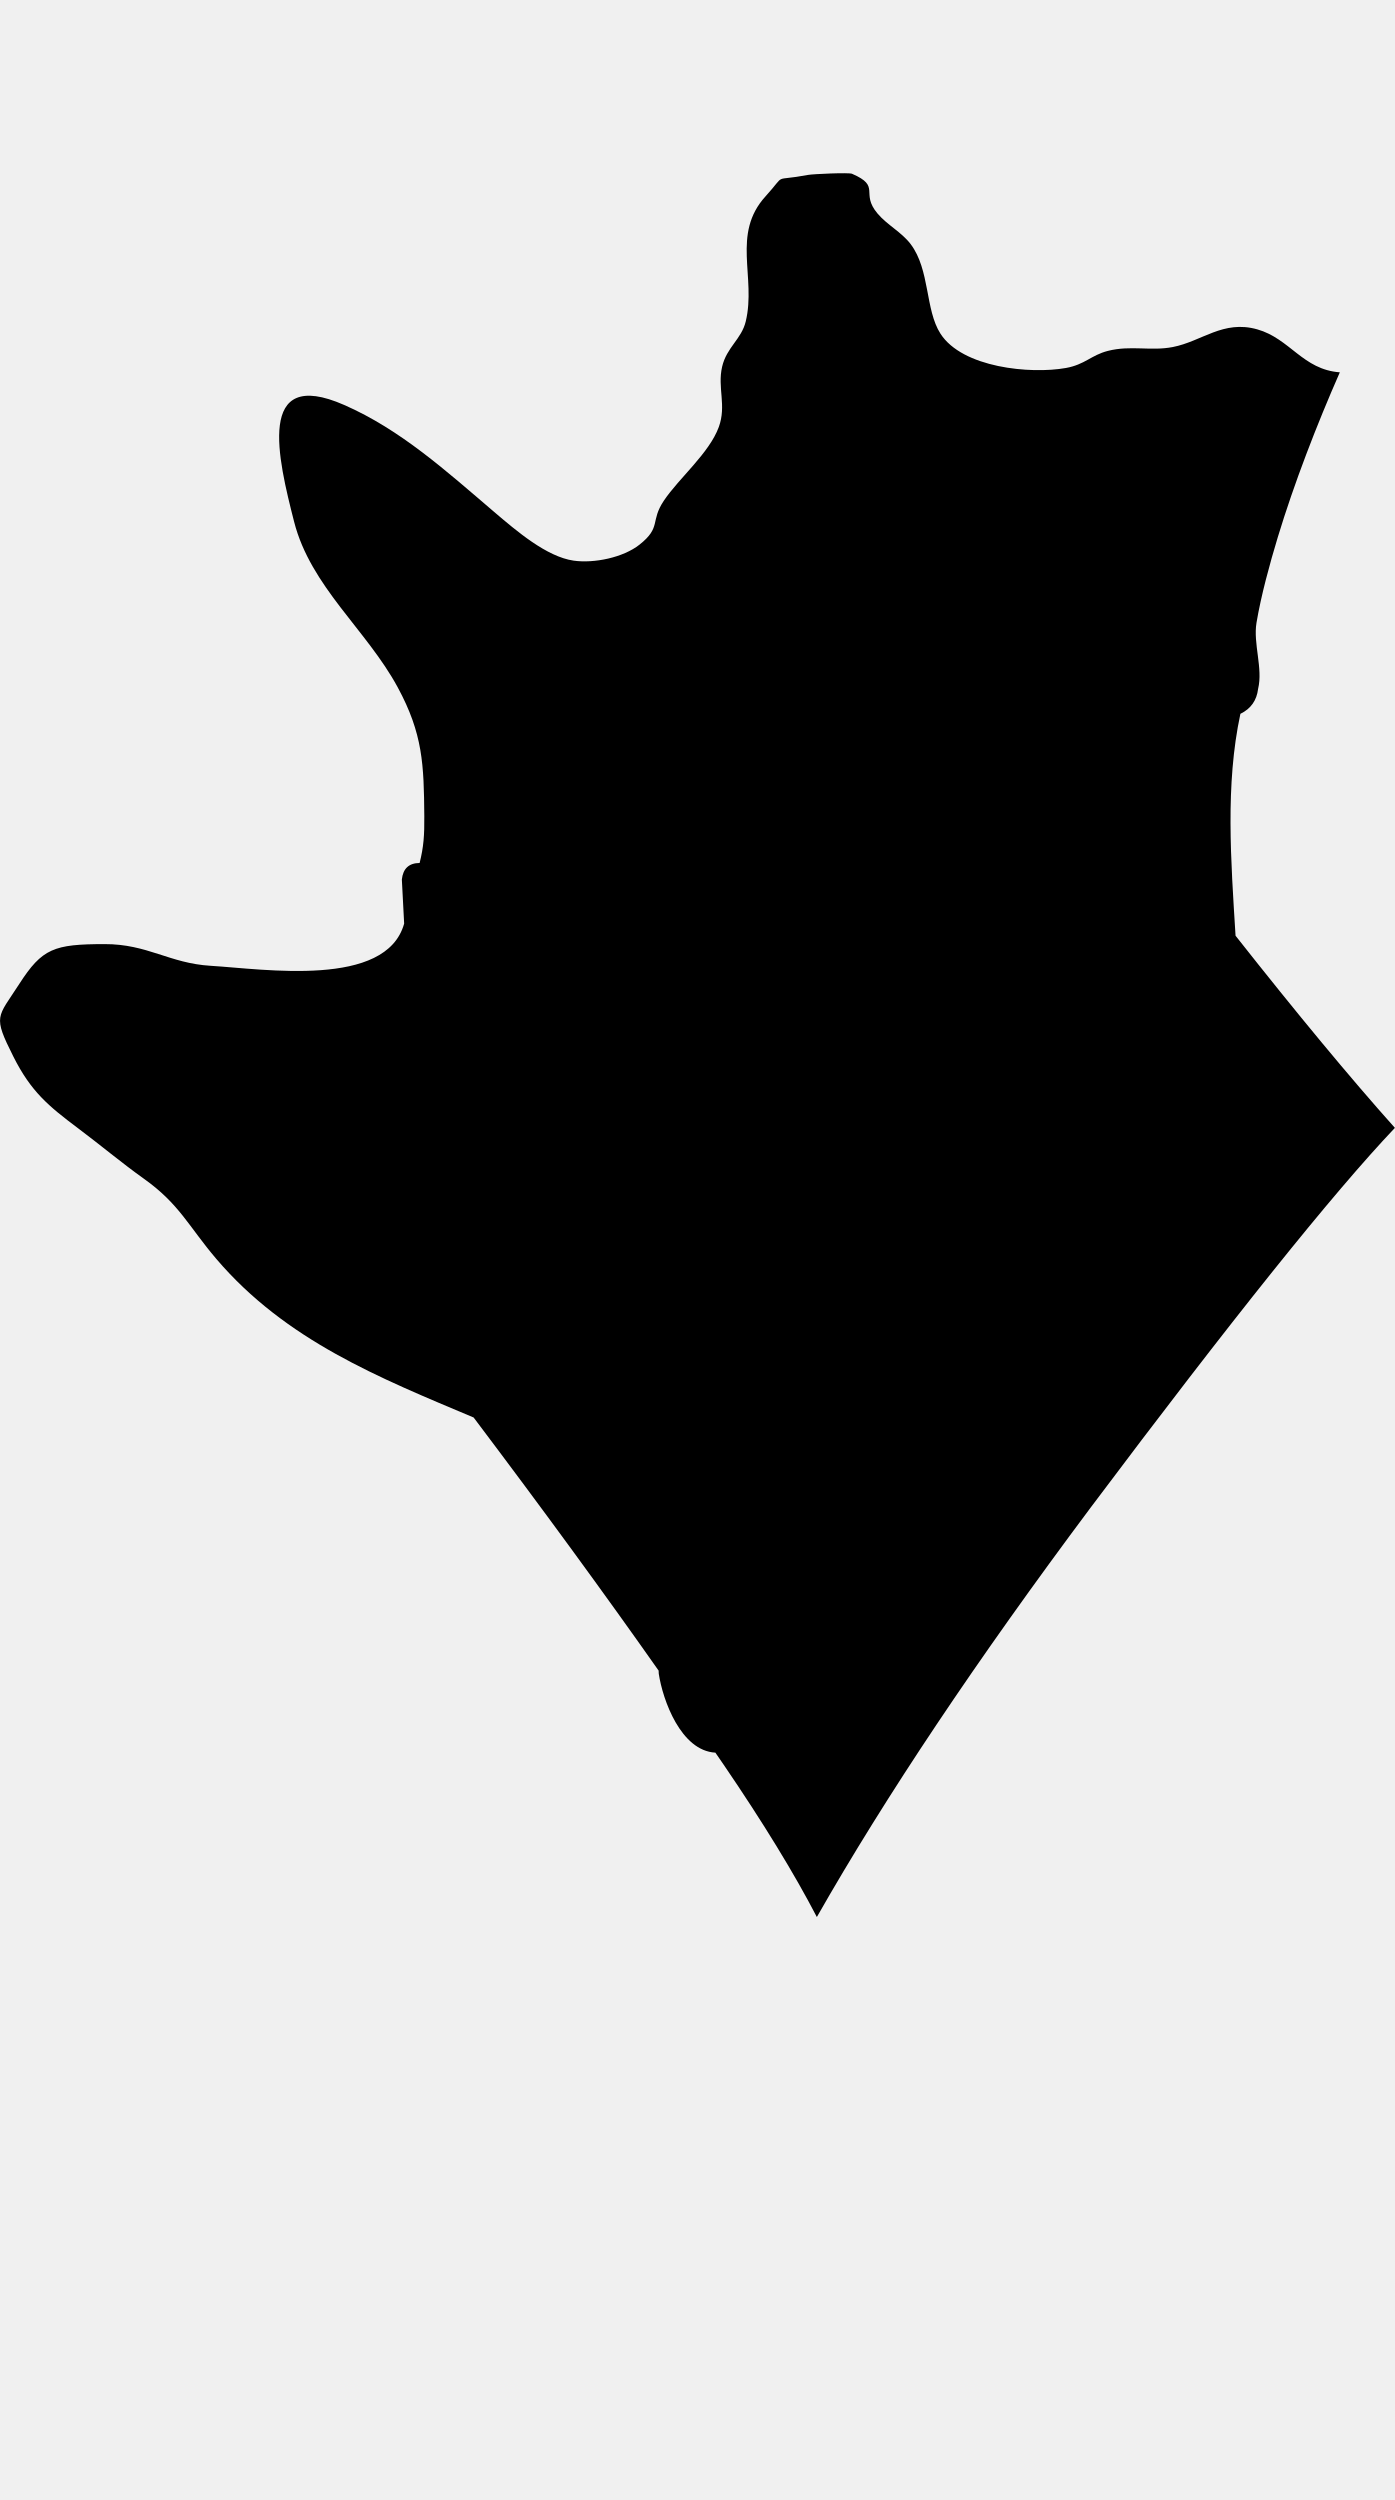
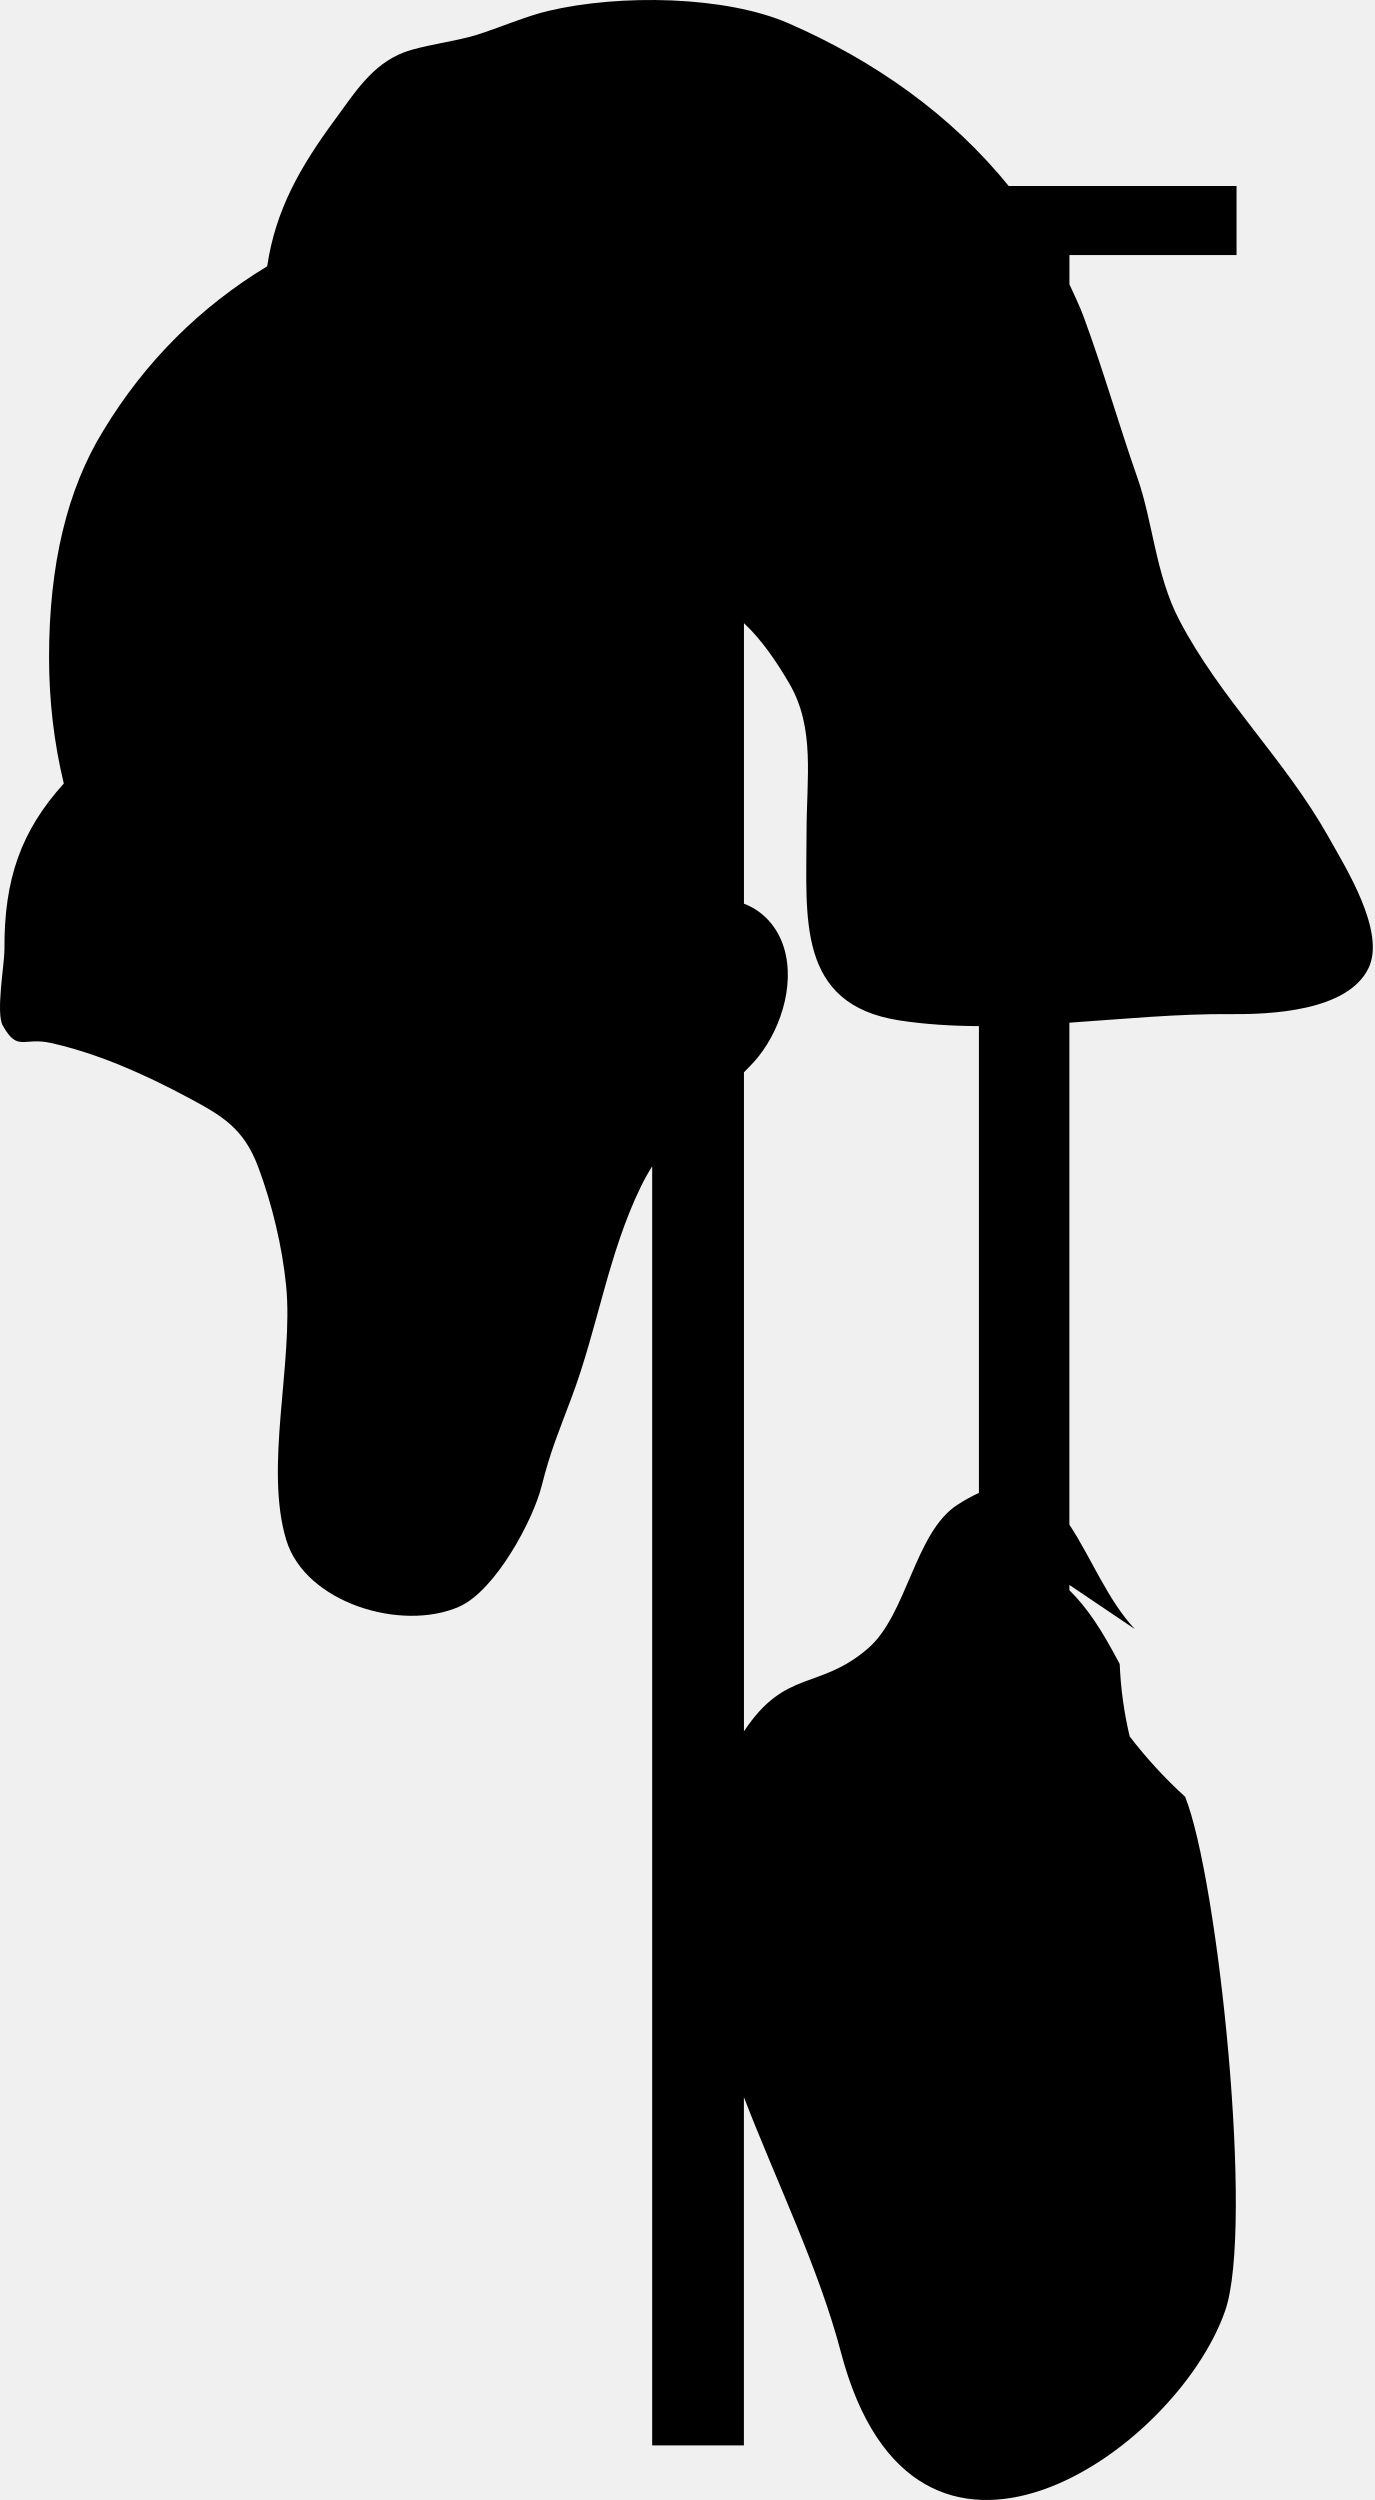
- <svg xmlns="http://www.w3.org/2000/svg" viewBox="0 0 558 1000">
+ <svg xmlns="http://www.w3.org/2000/svg" width="550" height="1000" fill="none">
  <g clip-path="url(#a)">
-     <path d="M494.22 374.29c-1.86-30.13-4.15-60.37 1.94-88.76q6.255-3.03 7.08-9.99c2-8.22-2.03-18.06-.64-26.44 1.83-10.92 5.28-23.52 8.51-34.2 6.51-21.49 15.58-44.97 24.82-65.97-14.8-1.07-19.93-13.48-33.03-17.19-13.68-3.86-22.1 4.81-33.81 7.08-8.82 1.71-16.79-.79-25.91 1.53-6.75 1.72-9.16 5.48-16.84 6.85-14.15 2.52-41.39-.06-50.17-13.75-6.16-9.62-4.13-25.49-11.9-35.79-3.69-4.87-9.39-7.63-13.31-12.31-6.96-8.31 1.67-10.74-10.15-15.84-1.27-.56-15.66.09-17.64.46-14.78 2.79-8.18-1.1-16.94 8.55-13.74 15.08-3.66 32.34-7.94 50.08-1.69 7.05-7.66 10.34-9.45 18.12-1.93 8.45 1.83 15.43-1.32 24.09-3.83 10.48-15.93 20.44-21.96 29.44-5.61 8.35-.87 10.57-9.77 17.62-6.52 5.16-18.17 7.55-26.32 6.39-10.81-1.54-22.8-11.81-31.95-19.61-19.12-16.33-37.32-32.79-59.81-42.65-35.56-15.63-26.47 21.6-20.07 46.68 6.59 25.89 28.98 43.25 41.43 66.22 10.09 18.63 10.48 30.87 10.65 51.56.07 7.65-.27 12.38-1.87 18.73-4.28.03-6.65 2.25-7.11 6.62.34 5.87.64 11.75.92 17.63-7.18 25.89-56.03 18.17-77.39 16.88-16.59-1-25.16-8.72-42.49-8.68-20.16.04-24.88 1.66-34.09 15.97-8.79 13.65-10.65 12.47-2.34 29.02 7.02 13.98 13.97 19.75 25.88 28.68 8.98 6.73 17.54 13.92 26.35 20.2 14.24 10.14 17.81 18.98 28.92 32.02 27.83 32.64 65.14 47.55 102.95 63.47 27.87 36.96 52.44 70.6 74 101.25.03.39 0 .8.05 1.19 1.58 10.56 8.85 30.88 22.65 31.62 1.09 1.6 2.32 3.35 3.39 4.93 15.75 23.12 28.15 43.4 37.2 60.82 27.46-48.25 64-102.87 109.58-163.86 56.3-75.06 96.83-125.66 121.64-151.8-17.93-20.06-39.24-45.79-63.73-76.85z" />
+     <path fill="#000" d="M531.39 334.768c-17.53-31.19-43.17-55.1-59.76-86.89-9.34-17.93-10.54-39.33-16.63-56.67-7.45-21.26-13.63-43.03-21.46-64.27-1.69-4.58-3.77-8.86-5.77-13.21v-11.69h66.85v-27.65h-91.17c-22.97-28.41-53.57-50.03-87.93-65.02-25.38-11.08-67.57-11.78-96.27-4.99-8.78 2.07-19.77 6.82-28.74 9.62-8.14 2.56-21.58 4.17-28.77 6.89-12.98 4.89-19.96 16.38-27.82 27.05-13.86 18.84-23.73 36.08-27.04 58.57-26.66 16.19-48.75 37.92-65.65 65.9-14.41 23.46-21.61 53.62-21.61 90.48 0 17.69 2.04 34.49 5.9 50.52-16.99 18.83-23.93 38.06-23.74 66.36.03 5.83-3.5 25.33-.69 30.4 6.06 10.84 8.18 4.5 19.37 7.04 19.2 4.33 37.6 12.64 54.67 21.76 13.87 7.42 22.33 12.32 28.15 27.82 5.55 14.86 9.62 31.79 11.18 47.58 2.99 30.65-8.86 72.62.09 101.76 7.71 25.05 46.07 36.67 69.1 26.55 14.48-6.38 29.61-34.62 33.03-48.36 3.45-13.84 6.98-22 11.95-35.31 10.52-28.01 14.6-57.41 27.75-84.43 1.42-2.91 2.92-5.57 4.49-8.05v511.63h36.69v-139.28c13.24 34.28 30.01 68.53 38.8 101.98 29.52 112.412 133.91 40.14 153.69-16.52 11.68-33.53-2.83-172.77-16-205.63a185 185 0 0 1-22.18-24.13q-3.39-14.31-3.99-28.98c-7.24-13.71-12.64-22.06-20.13-29.53v-2.1l26.2 17.67c-10.81-11.41-17.67-28.96-26.2-41.77v-200.79c21.87-1.5 43.79-3.63 64.67-3.43 15.27.14 46.62-1.03 54.99-18.4 7.02-14.57-9.24-40.38-16.03-52.47zm-184.12 324.54c-19.64 16.96-33 8.03-49.69 33.23v-263.62c1.3-1.33 2.6-2.6 3.91-4.05 10.24-11.32 16.73-30.31 12.15-45.58-2.54-8.51-8.44-14.96-16.06-17.81v-112.23c7.16 6.7 13.27 15.77 18.19 24.24 10.35 17.79 6.85 37.8 6.85 59.41 0 33.97-4.2 68.86 37.1 75.26 10.36 1.6 21.03 2.23 31.85 2.29v186.72c-2.73 1.23-5.61 2.8-8.72 4.83-16.93 11.08-20.09 43.91-35.59 57.31z" />
  </g>
  <defs>
    <clipPath id="a">
-       <path d="M0 0h557.95v1000H0z" />
+       <path fill="#fff" d="M0 0h550v1000H0z" />
    </clipPath>
  </defs>
</svg>
